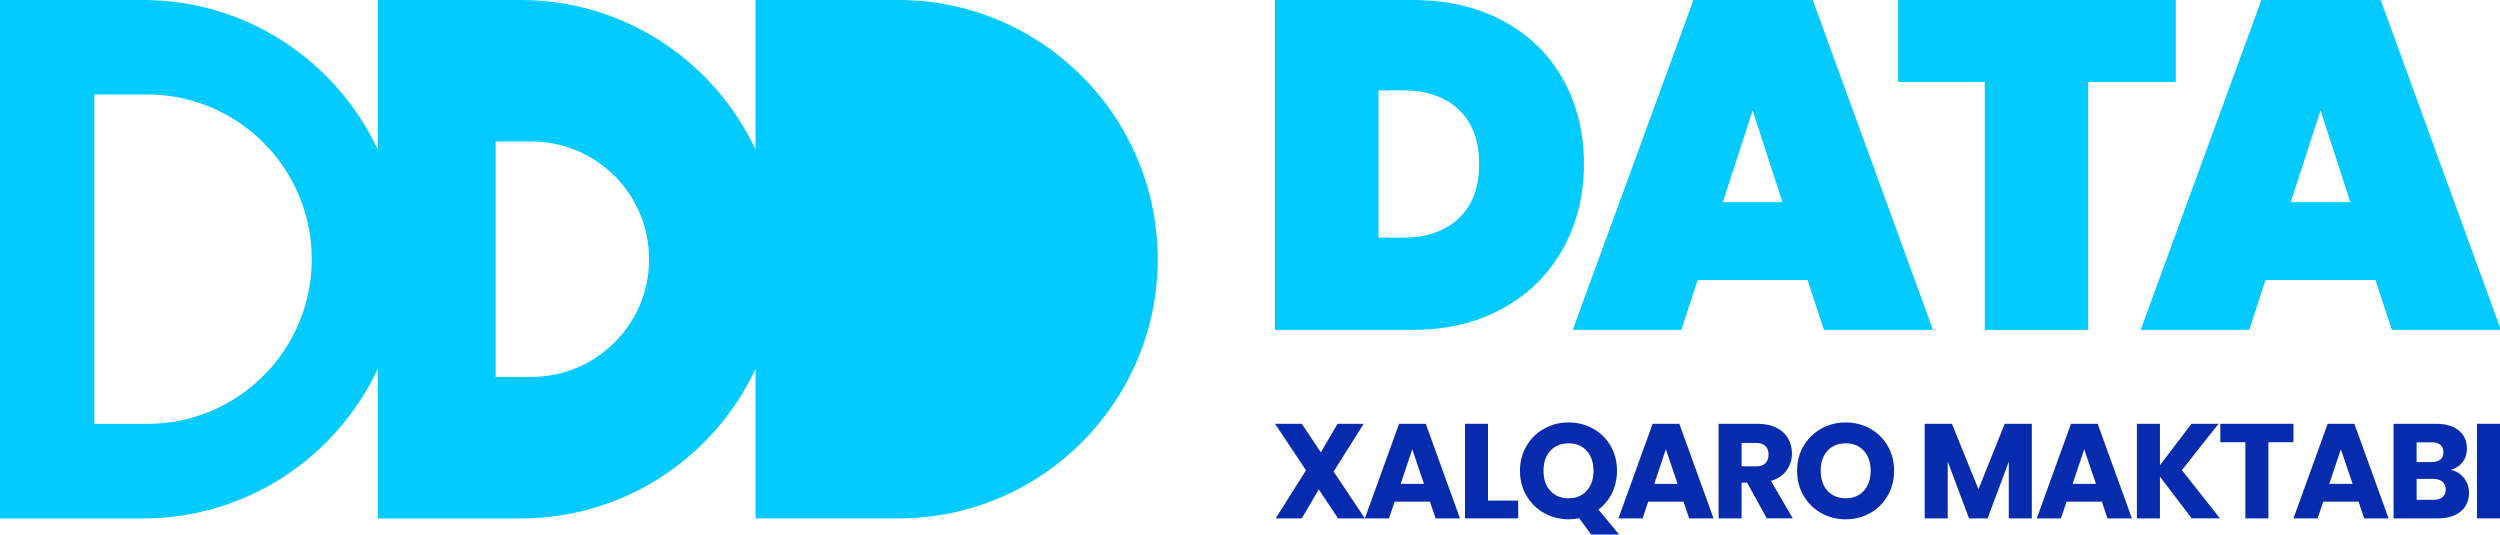
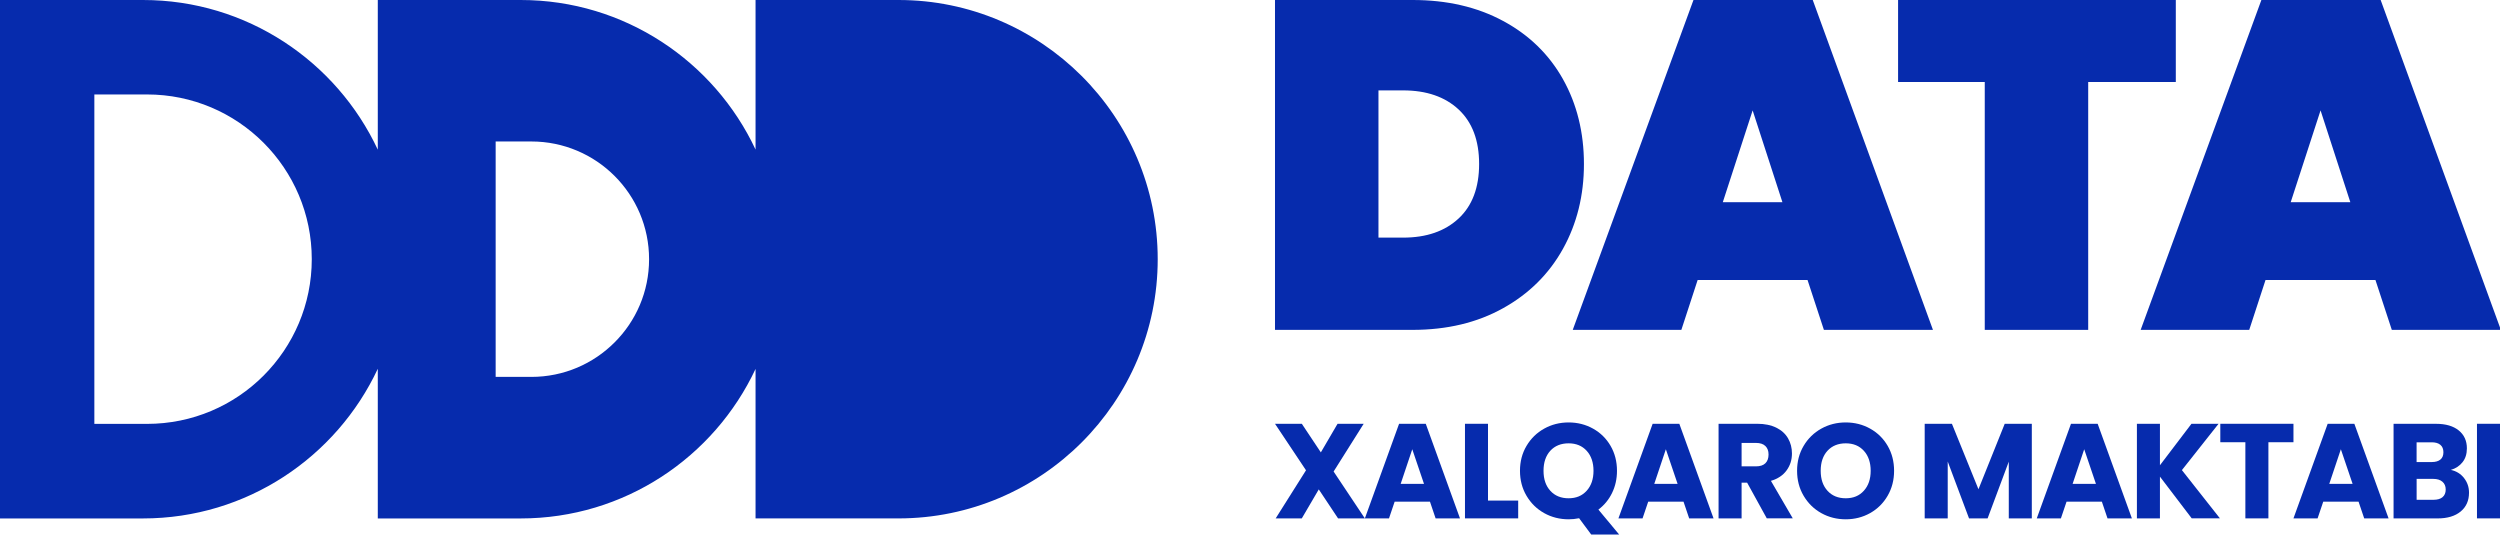
<svg xmlns="http://www.w3.org/2000/svg" id="Layer_2" data-name="Layer 2" viewBox="0 0 726.26 155.29">
  <defs>
    <style>
      .cls-1 {
        fill: #062bad;
      }
      .cls-2 {
-         fill: #03caff;
+         fill: #062bad;
        fill-rule: evenodd;
      }
    </style>
  </defs>
  <g id="_1" data-name="1">
    <path class="cls-2" d="M423.73,63.47c-3.97,3.7-9.34,5.56-16.11,5.56h-7.17V26.26h7.17c6.77,0,12.14,1.85,16.11,5.54,3.97,3.71,5.96,8.98,5.96,15.84s-1.99,12.14-5.96,15.83h0ZM454.05,23c-4.06-7.22-9.86-12.86-17.39-16.91-7.54-4.07-16.32-6.09-26.32-6.09h-39.95v95.83h39.95c10,0,18.78-2.09,26.32-6.3,7.53-4.19,13.33-9.94,17.39-17.25,4.06-7.32,6.09-15.53,6.09-24.64s-2.03-17.41-6.09-24.63Z" />
    <path class="cls-2" d="M500.48,58.74l8.67-26.67,8.65,26.67h-17.32ZM526.61,0h-34.65l-35.07,95.83h31.55l4.73-14.48h31.93l4.75,14.48h31.68L526.61,0Z" />
    <polygon class="cls-2" points="551.4 0 551.4 23.82 576.58 23.82 576.58 95.83 606.63 95.83 606.63 23.82 632.08 23.82 632.08 0 551.4 0" />
    <path class="cls-2" d="M665.46,58.74l8.67-26.67,8.65,26.67h-17.32ZM726.26,95.83v-.69L691.59,0h-34.65l-35.07,95.83h31.54l4.73-14.48h31.94l4.75,14.48h31.43Z" />
    <path class="cls-2" d="M178.53,99.48c-6.18,6.19-14.73,10.01-24.18,10.01h-10.36V41.1h10.36c18.9,0,34.21,15.31,34.21,34.2,0,9.45-3.82,17.99-10.03,24.18h0ZM76.56,109.13c-8.66,8.67-20.62,14.01-33.84,14.01h-15.31V27.44h15.31c26.43,0,47.85,21.43,47.85,47.86,0,13.21-5.36,25.17-14.01,33.83h0ZM261.01,0h-41.52v43.45C207.48,17.81,181.41,0,151.27,0h-41.52v43.48C97.75,17.82,71.68,0,41.53,0H0v150.61h41.53c30.14,0,56.21-17.81,68.22-43.48v43.48h41.52c30.14,0,56.21-17.8,68.22-43.44v43.43h41.52c41.52,0,75.31-33.78,75.31-75.3S302.53,0,261.01,0Z" />
    <g>
      <path class="cls-1" d="M388.71,150.59l-5.6-8.42-4.93,8.42h-7.59l8.81-13.97-9-13.5h7.79l5.52,8.3,4.85-8.3h7.59l-8.73,13.86,9.08,13.62h-7.79Z" />
      <path class="cls-1" d="M415.41,145.74h-10.26l-1.64,4.85h-7.01l9.94-27.48h7.75l9.94,27.48h-7.08l-1.64-4.85ZM413.68,140.57l-3.41-10.06-3.37,10.06h6.77Z" />
      <path class="cls-1" d="M432.27,145.42h8.77v5.17h-15.46v-27.48h6.69v22.31Z" />
      <path class="cls-1" d="M462.26,155.29l-3.52-4.74c-1.04.21-2.06.31-3.05.31-2.58,0-4.95-.6-7.1-1.8-2.15-1.2-3.86-2.88-5.13-5.03-1.27-2.15-1.9-4.57-1.9-7.26s.63-5.1,1.9-7.24,2.97-3.81,5.13-5.01c2.15-1.2,4.52-1.8,7.1-1.8s4.95.6,7.1,1.8c2.15,1.2,3.85,2.87,5.09,5.01s1.86,4.55,1.86,7.24c0,2.35-.48,4.49-1.43,6.44s-2.28,3.56-3.97,4.83l6.03,7.24h-8.1ZM450.38,142.58c1.32,1.45,3.09,2.17,5.3,2.17s3.95-.73,5.26-2.19c1.32-1.46,1.98-3.39,1.98-5.79s-.66-4.36-1.98-5.81c-1.32-1.45-3.07-2.17-5.26-2.17s-3.99.72-5.3,2.15c-1.32,1.44-1.98,3.38-1.98,5.83s.66,4.36,1.98,5.81Z" />
      <path class="cls-1" d="M489.07,145.74h-10.26l-1.64,4.85h-7.01l9.94-27.48h7.75l9.94,27.48h-7.08l-1.64-4.85ZM487.35,140.57l-3.41-10.06-3.37,10.06h6.77Z" />
      <path class="cls-1" d="M513.26,150.59l-5.71-10.37h-1.61v10.37h-6.69v-27.48h11.23c2.17,0,4.01.38,5.54,1.13,1.53.76,2.67,1.8,3.42,3.11.76,1.32,1.13,2.79,1.13,4.4,0,1.83-.51,3.46-1.55,4.89-1.03,1.43-2.55,2.45-4.56,3.05l6.34,10.88h-7.55ZM505.94,135.48h4.15c1.23,0,2.15-.3,2.76-.9.61-.6.92-1.45.92-2.54s-.31-1.87-.92-2.47c-.61-.6-1.53-.9-2.76-.9h-4.15v6.81Z" />
      <path class="cls-1" d="M529.09,149.06c-2.15-1.2-3.86-2.88-5.13-5.03-1.27-2.15-1.9-4.57-1.9-7.26s.63-5.1,1.9-7.24,2.97-3.81,5.13-5.01c2.15-1.2,4.52-1.8,7.1-1.8s4.95.6,7.1,1.8c2.15,1.2,3.85,2.87,5.09,5.01s1.86,4.55,1.86,7.24-.63,5.11-1.88,7.26c-1.25,2.15-2.95,3.83-5.09,5.03-2.14,1.2-4.5,1.8-7.08,1.8s-4.95-.6-7.1-1.8ZM541.46,142.56c1.32-1.46,1.98-3.39,1.98-5.79s-.66-4.36-1.98-5.81c-1.32-1.45-3.07-2.17-5.26-2.17s-3.99.72-5.3,2.15c-1.32,1.44-1.98,3.38-1.98,5.83s.66,4.36,1.98,5.81c1.32,1.45,3.09,2.17,5.3,2.17s3.95-.73,5.26-2.19Z" />
      <path class="cls-1" d="M590.25,123.11v27.48h-6.69v-16.48l-6.15,16.48h-5.4l-6.19-16.52v16.52h-6.69v-27.48h7.91l7.71,19.02,7.63-19.02h7.87Z" />
      <path class="cls-1" d="M610.6,145.74h-10.26l-1.64,4.85h-7.01l9.94-27.48h7.75l9.94,27.48h-7.08l-1.64-4.85ZM608.88,140.57l-3.41-10.06-3.37,10.06h6.77Z" />
      <path class="cls-1" d="M636.71,150.59l-9.24-12.13v12.13h-6.69v-27.48h6.69v12.05l9.16-12.05h7.87l-10.65,13.46,11.04,14.01h-8.18Z" />
      <path class="cls-1" d="M666.26,123.11v5.36h-7.28v22.12h-6.69v-22.12h-7.28v-5.36h21.25Z" />
      <path class="cls-1" d="M685.17,145.74h-10.26l-1.64,4.85h-7.01l9.94-27.48h7.75l9.94,27.48h-7.08l-1.64-4.85ZM683.44,140.57l-3.41-10.06-3.37,10.06h6.77Z" />
      <path class="cls-1" d="M715.81,138.87c.97,1.24,1.45,2.66,1.45,4.25,0,2.3-.8,4.12-2.41,5.46-1.61,1.34-3.84,2.02-6.71,2.02h-12.8v-27.48h12.37c2.79,0,4.98.64,6.56,1.92,1.58,1.28,2.37,3.01,2.37,5.21,0,1.62-.42,2.96-1.27,4.03-.85,1.07-1.98,1.81-3.39,2.23,1.59.34,2.87,1.13,3.84,2.37ZM702.03,134.23h4.38c1.1,0,1.94-.24,2.53-.72.59-.48.88-1.19.88-2.13s-.29-1.66-.88-2.15c-.59-.5-1.43-.74-2.53-.74h-4.38v5.75ZM709.57,144.42c.61-.51.92-1.25.92-2.21s-.32-1.72-.96-2.27-1.52-.82-2.64-.82h-4.85v6.07h4.93c1.12,0,1.99-.25,2.6-.76Z" />
      <path class="cls-1" d="M726.26,123.11v27.48h-6.69v-27.48h6.69Z" />
    </g>
  </g>
</svg>
